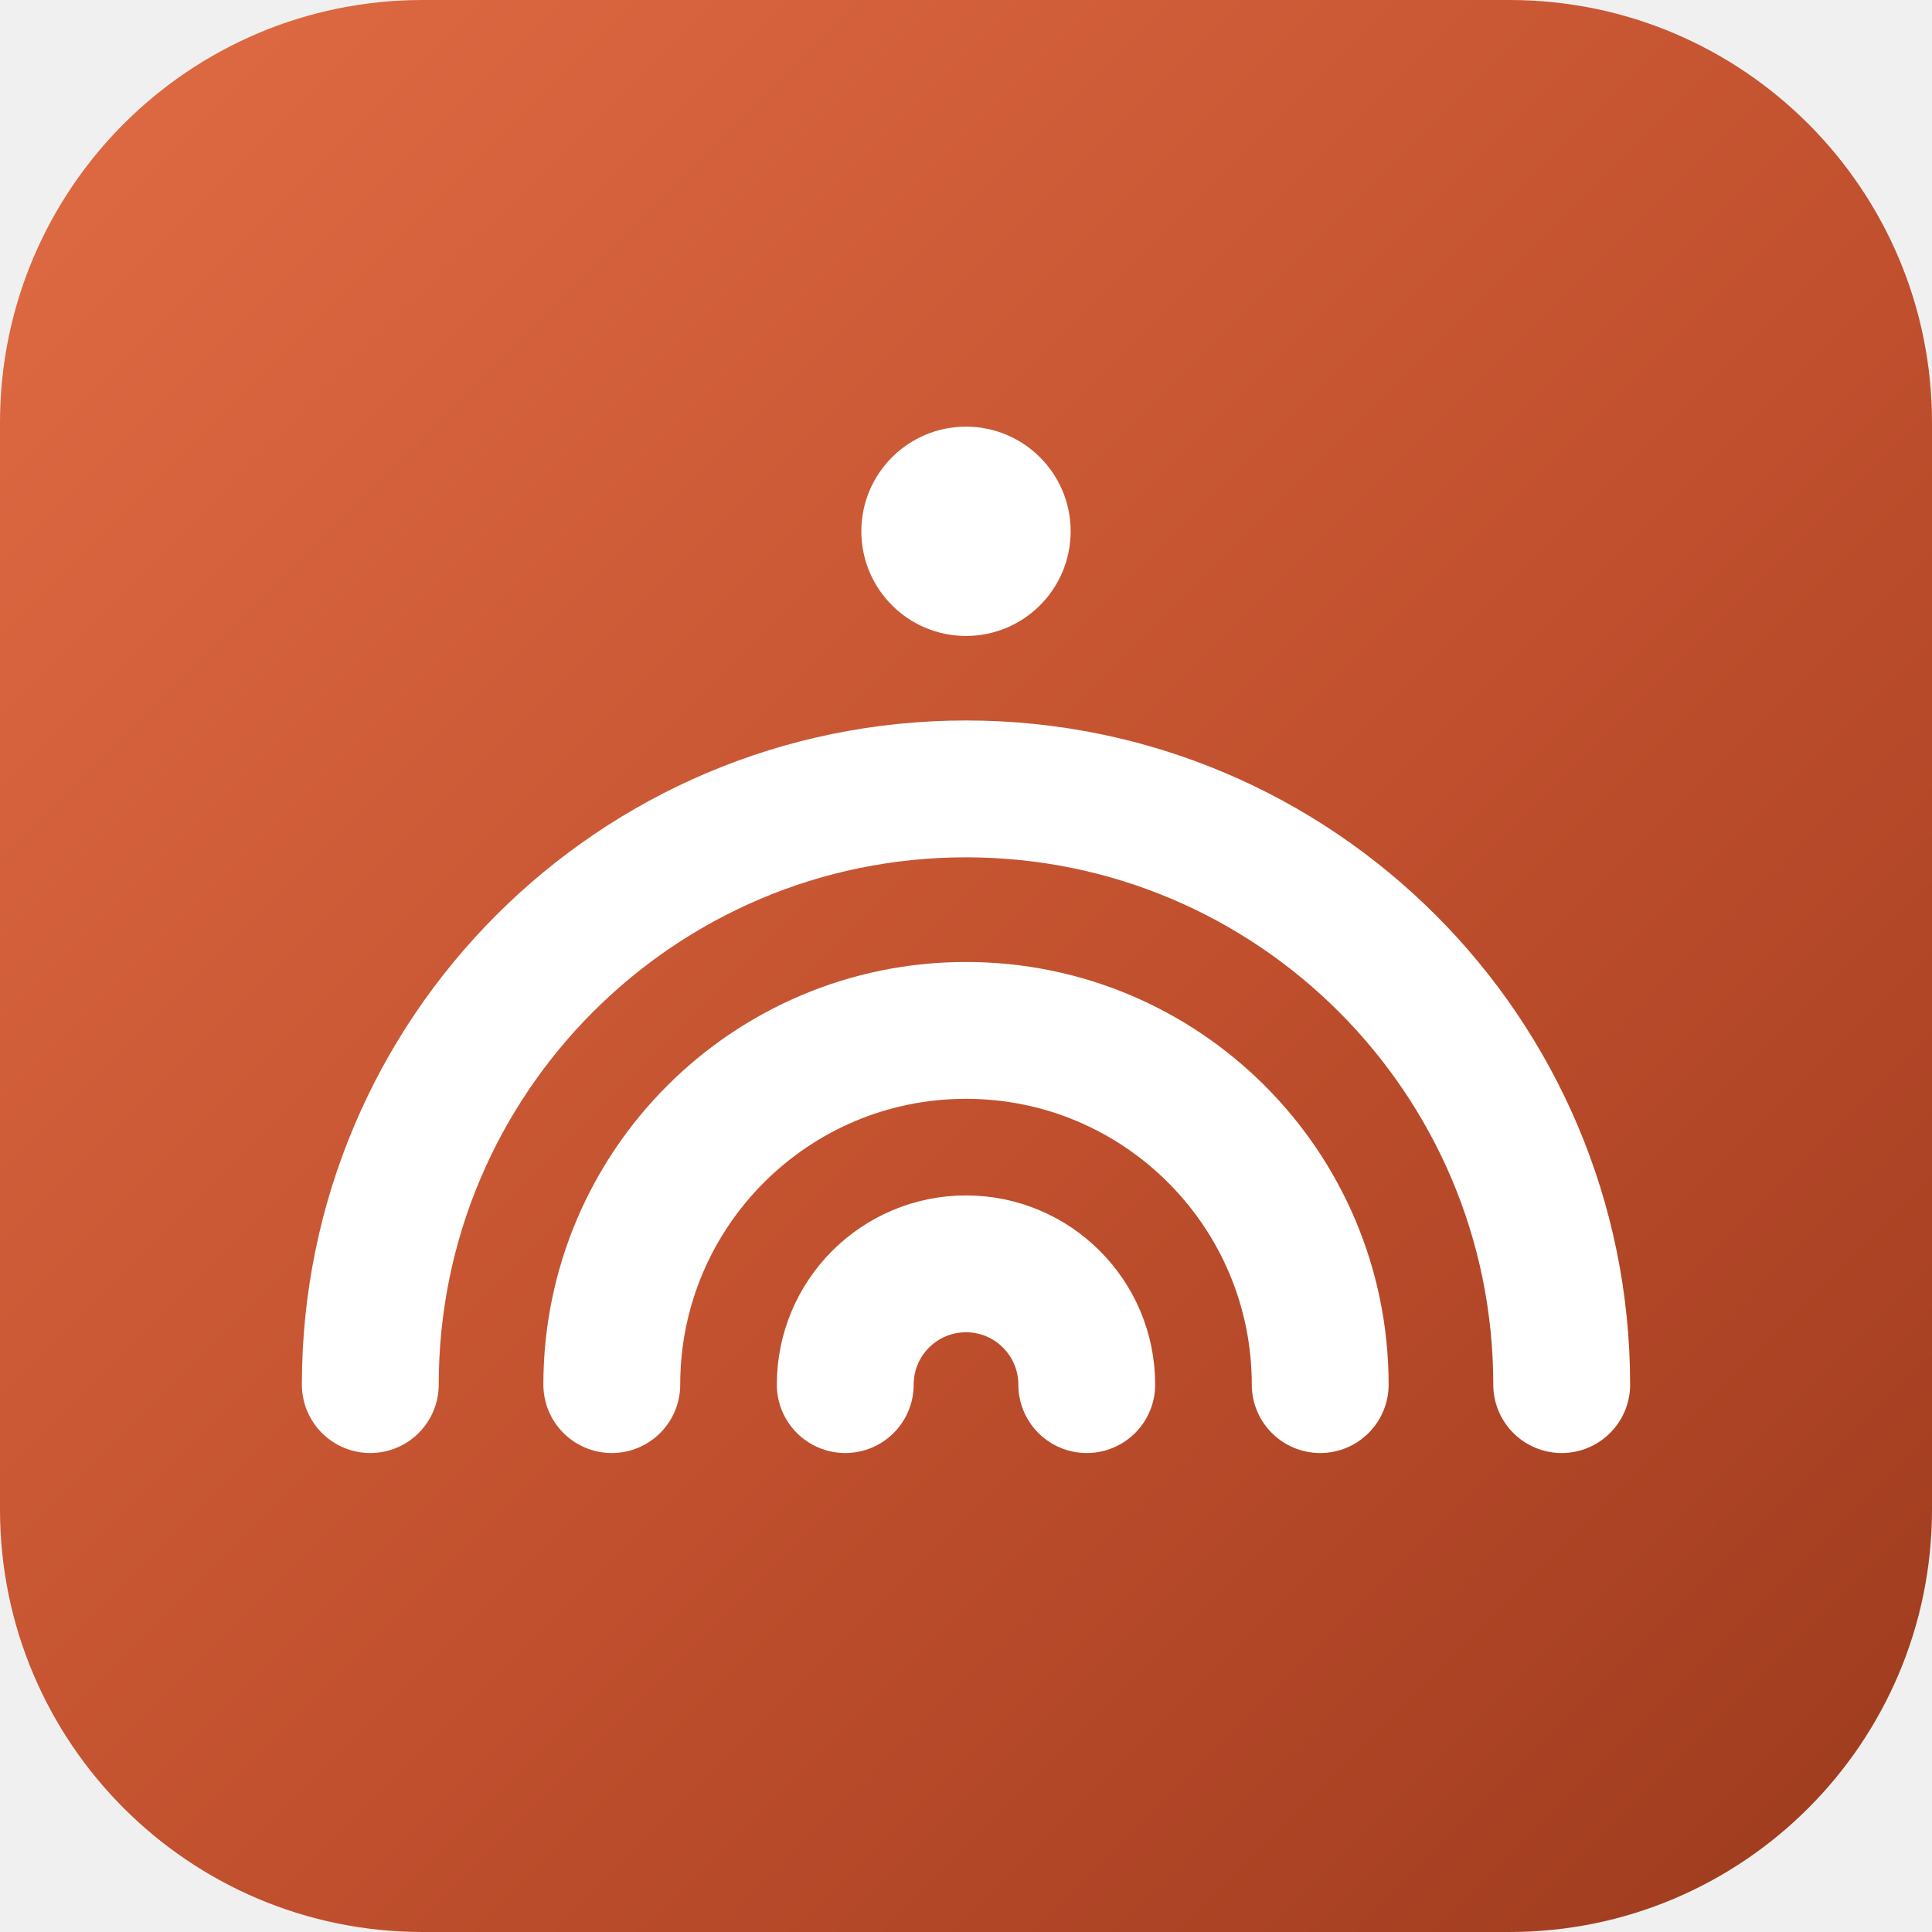
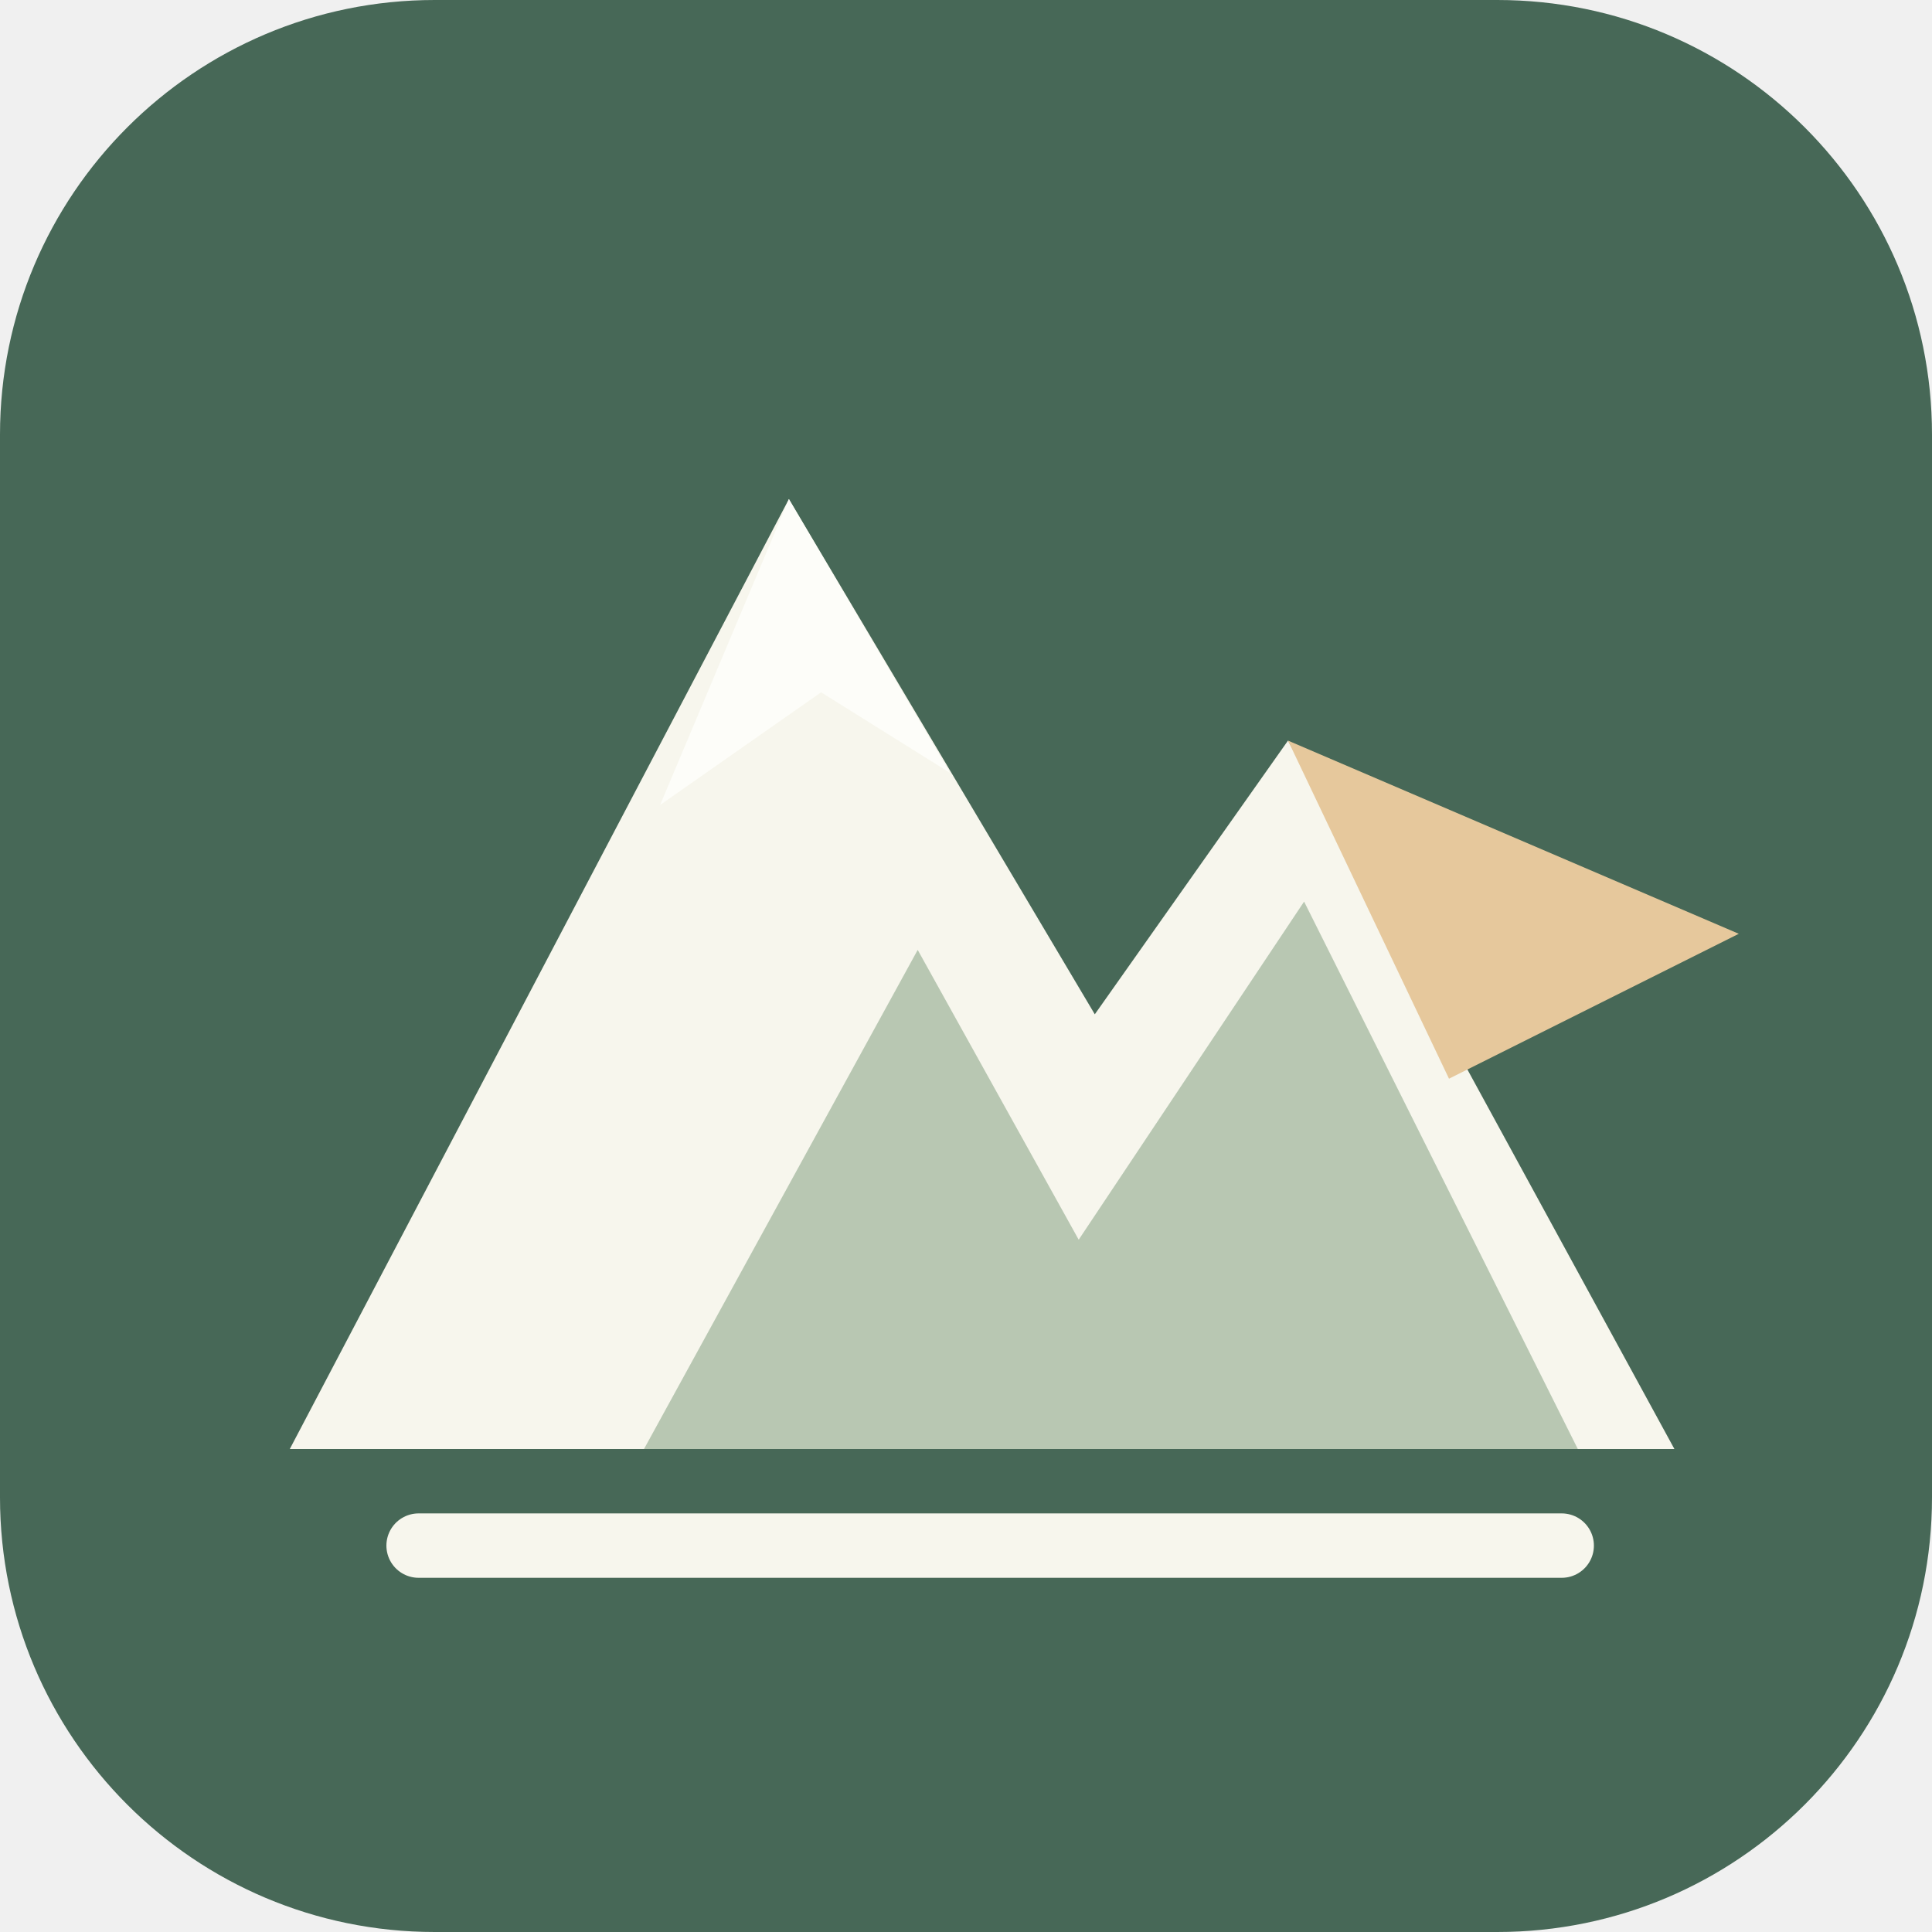
<svg xmlns="http://www.w3.org/2000/svg" viewBox="0 0 120 120">
-   <defs>
-     <linearGradient id="g" x1="0" y1="0" x2="1" y2="1">
-       <stop offset="0" stop-color="#e06c44" />
-       <stop offset="0.55" stop-color="#c1502e" />
-       <stop offset="1" stop-color="#9c3a1d" />
-     </linearGradient>
-   </defs>
-   <rect width="120" height="120" rx="26.25" fill="url(#g)" />
-   <g fill="none" stroke="#ffffff" stroke-width="8.5" stroke-linecap="round">
-     <path d="M23 86A37 37 0 0 1 97 86" />
-     <path d="M38 86A22 22 0 0 1 82 86" />
-     <path d="M52.5 86A7.5 7.5 0 0 1 67.5 86" />
-   </g>
-   <circle cx="60" cy="33" r="6.5" fill="#ffffff" />
+   <rect width="120" height="120" rx="27" fill="#476857" />
+   <path d="M18 90 49 31l19 32 12-17 24 44H18Z" fill="#f7f6ed" />
+   <path d="m40 90 17-31 10 18 14-21 17 34H40Z" fill="#b8c7b2" />
+   <path d="m49 31 10 17-8-5-10 7Z" fill="#fdfdf9" />
+   <path d="m80 46 28 12-18 9-10-21Z" fill="#e6c89c" />
+   <path d="M26 96h71" stroke="#f7f6ed" stroke-width="4" stroke-linecap="round" />
</svg>
